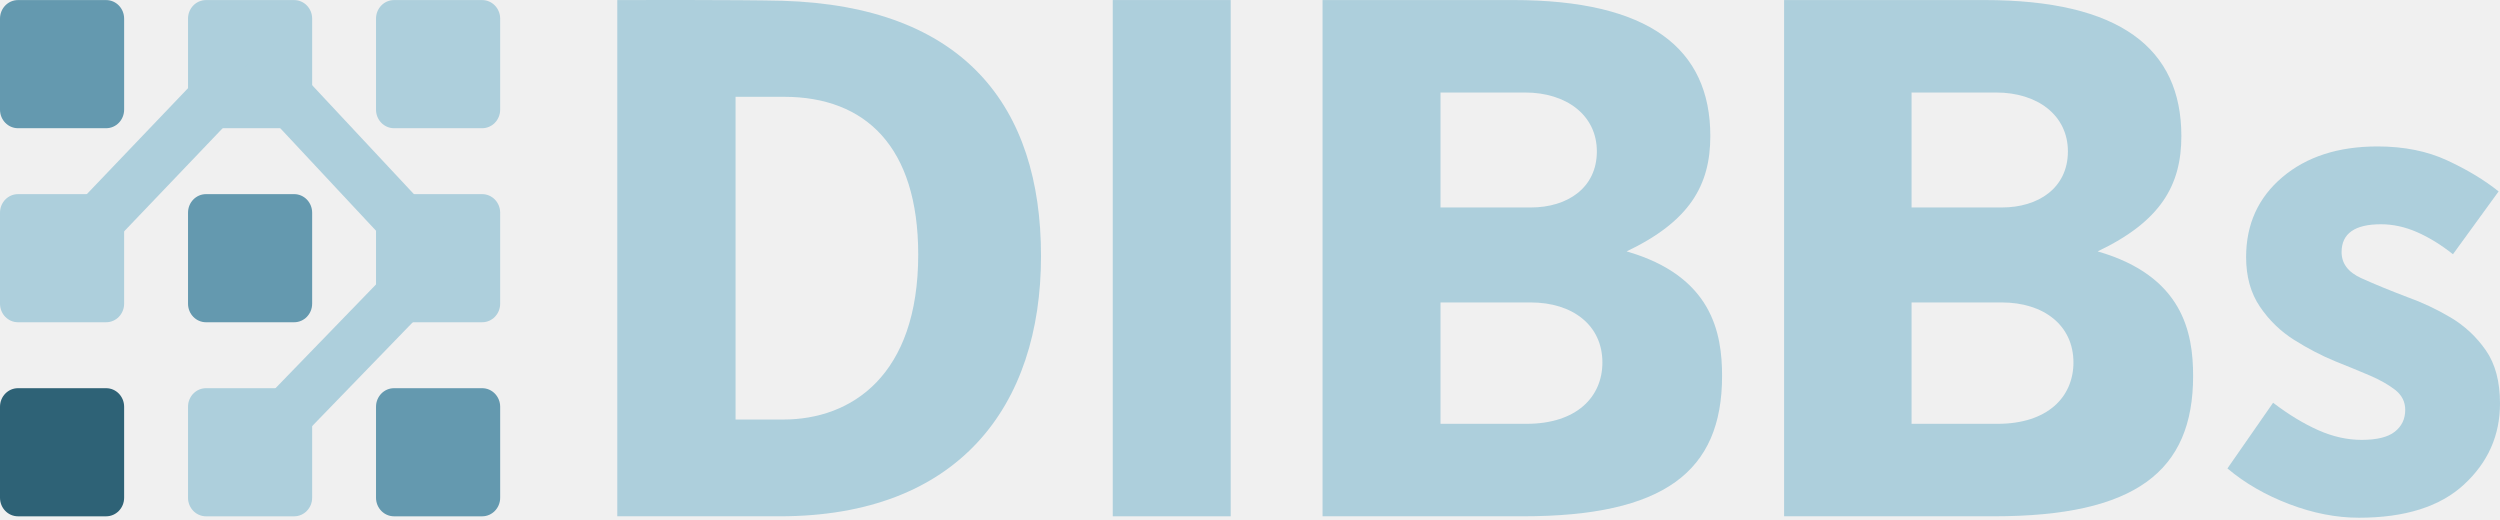
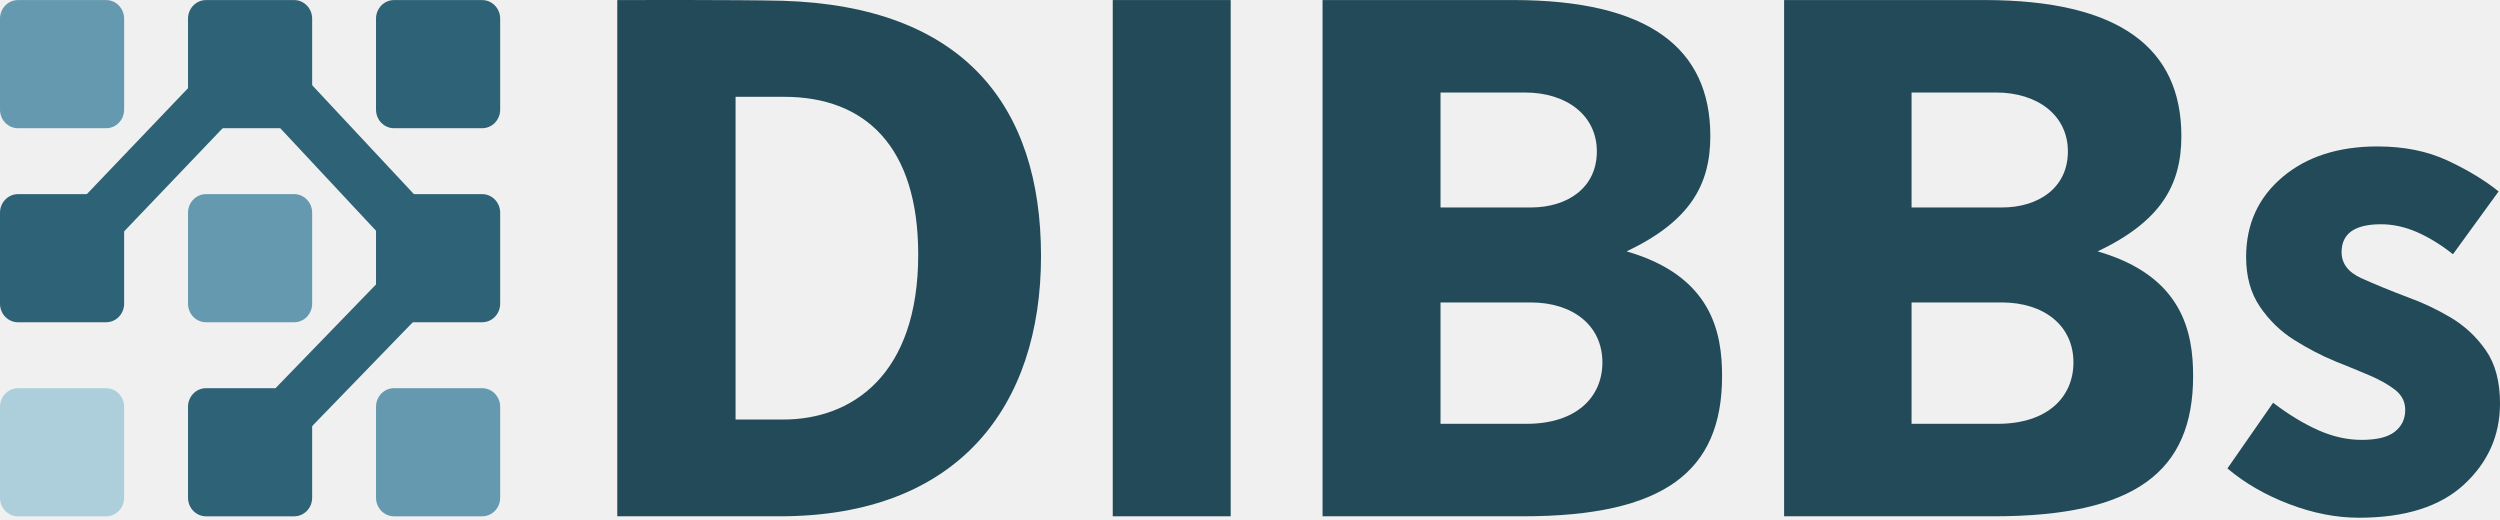
<svg xmlns="http://www.w3.org/2000/svg" width="101" height="21" viewBox="0 0 101 21" fill="none">
-   <g id="Frame 20">
-     <g id="DIBBs">
-       <path id="Vector" d="M24.938 0.002C25.441 0.002 29.843 -0.012 31.604 0.031C38.926 0.248 42.057 4.272 42.057 10.344C42.057 16.416 38.717 20.858 31.506 20.858H24.938V0.002ZM31.646 16.949C34.399 16.949 37.096 15.175 37.096 10.286C37.096 5.93 34.972 3.911 31.674 3.911H29.717V16.949H31.646V16.949Z" fill="#ADCFDC" />
-       <path id="Vector_2" d="M44.955 0.002H49.72V20.858H44.955V0.002Z" fill="#ADCFDC" />
-       <path id="Vector_3" d="M53.431 0.002H61.131C66.609 0.002 69.097 1.949 69.097 5.498C69.097 7.488 68.258 8.945 65.715 10.156C69.167 11.152 69.572 13.445 69.572 15.19C69.572 19.056 67.224 20.858 61.523 20.858H53.431V0.002ZM61.844 8.382C63.325 8.382 64.513 7.589 64.513 6.117C64.513 4.646 63.27 3.738 61.62 3.738H58.197V8.382H61.844ZM61.676 17.122C63.689 17.122 64.737 16.041 64.737 14.642C64.737 13.142 63.535 12.219 61.844 12.219H58.197V17.122H61.676Z" fill="#ADCFDC" />
-       <path id="Vector_4" d="M72.078 0.002H80.162C85.64 0.002 88.127 1.949 88.127 5.498C88.127 7.488 87.289 8.945 84.745 10.156C88.197 11.152 88.602 13.445 88.602 15.19C88.602 19.056 86.255 20.858 80.553 20.858H72.078V0.002ZM80.874 8.382C82.356 8.382 83.543 7.589 83.543 6.117C83.543 4.646 82.3 3.738 80.651 3.738H77.227V8.382H80.874ZM80.707 17.122C82.719 17.122 83.767 16.041 83.767 14.642C83.767 13.142 82.565 12.219 80.874 12.219H77.227V17.122H80.707Z" fill="#ADCFDC" />
-       <path id="Vector_5" d="M95.299 20.916C94.385 20.916 93.449 20.733 92.49 20.368C91.53 20.003 90.696 19.522 89.988 18.925L91.833 16.271C92.466 16.753 93.077 17.122 93.664 17.382C94.251 17.642 94.832 17.771 95.41 17.771C96.025 17.771 96.472 17.661 96.752 17.44C97.031 17.219 97.171 16.926 97.171 16.56C97.171 16.233 97.036 15.964 96.766 15.752C96.496 15.541 96.146 15.344 95.718 15.161C95.289 14.978 94.832 14.791 94.348 14.598C93.789 14.368 93.234 14.079 92.685 13.733C92.135 13.387 91.674 12.94 91.302 12.392C90.929 11.844 90.743 11.175 90.743 10.387C90.743 9.06 91.232 7.983 92.21 7.156C93.188 6.329 94.469 5.916 96.053 5.916C97.115 5.916 98.052 6.103 98.862 6.478C99.672 6.853 100.366 7.271 100.944 7.733L99.1 10.271C98.615 9.887 98.13 9.589 97.646 9.377C97.161 9.166 96.677 9.06 96.193 9.06C95.131 9.06 94.6 9.435 94.6 10.185C94.6 10.646 94.865 10.998 95.396 11.238C95.927 11.478 96.547 11.733 97.255 12.002C97.851 12.214 98.433 12.488 99.002 12.824C99.57 13.161 100.045 13.603 100.427 14.151C100.809 14.699 101 15.416 101 16.3C101 17.589 100.515 18.68 99.547 19.574C98.578 20.469 97.161 20.916 95.299 20.916Z" fill="#ADCFDC" />
-     </g>
-     <g id="Brand Mark">
-       <path id="Vector_6" d="M4.288 0.003H0.727C0.325 0.003 0 0.339 0 0.753V4.429C0 4.844 0.325 5.18 0.727 5.18H4.288C4.69 5.18 5.015 4.844 5.015 4.429V0.753C5.015 0.339 4.69 0.003 4.288 0.003Z" fill="#6499AF" />
-       <path id="Vector_7" d="M4.288 7.843H0.727C0.325 7.843 0 8.179 0 8.593V12.269C0 12.683 0.325 13.019 0.727 13.019H4.288C4.69 13.019 5.015 12.683 5.015 12.269V8.593C5.015 8.179 4.69 7.843 4.288 7.843Z" fill="#ADCFDC" />
-       <path id="Vector_8" d="M4.288 15.683H0.727C0.325 15.683 0 16.019 0 16.433V20.109C0 20.523 0.325 20.859 0.727 20.859H4.288C4.69 20.859 5.015 20.523 5.015 20.109V16.433C5.015 16.019 4.69 15.683 4.288 15.683Z" fill="#2E6276" />
-       <path id="Vector_9" d="M11.884 0.003H8.323C7.921 0.003 7.596 0.339 7.596 0.753V4.429C7.596 4.844 7.921 5.18 8.323 5.18H11.884C12.286 5.18 12.611 4.844 12.611 4.429V0.753C12.611 0.339 12.286 0.003 11.884 0.003Z" fill="#ADCFDC" />
-       <path id="Vector_10" d="M11.884 7.843H8.323C7.921 7.843 7.596 8.179 7.596 8.593V12.269C7.596 12.683 7.921 13.019 8.323 13.019H11.884C12.286 13.019 12.611 12.683 12.611 12.269V8.593C12.611 8.179 12.286 7.843 11.884 7.843Z" fill="#6499AF" />
-       <path id="Vector_11" d="M11.884 15.683H8.323C7.921 15.683 7.596 16.019 7.596 16.433V20.109C7.596 20.523 7.921 20.859 8.323 20.859H11.884C12.286 20.859 12.611 20.523 12.611 20.109V16.433C12.611 16.019 12.286 15.683 11.884 15.683Z" fill="#ADCFDC" />
-       <path id="Vector_12" d="M19.48 0.003H15.918C15.517 0.003 15.191 0.339 15.191 0.753V4.429C15.191 4.844 15.517 5.18 15.918 5.18H19.48C19.881 5.18 20.207 4.844 20.207 4.429V0.753C20.207 0.339 19.881 0.003 19.48 0.003Z" fill="#ADCFDC" />
-       <path id="Vector_13" d="M19.48 7.843H15.918C15.517 7.843 15.191 8.179 15.191 8.593V12.269C15.191 12.683 15.517 13.019 15.918 13.019H19.48C19.881 13.019 20.207 12.683 20.207 12.269V8.593C20.207 8.179 19.881 7.843 19.48 7.843Z" fill="#ADCFDC" />
-       <path id="Vector_14" d="M19.48 15.683H15.918C15.517 15.683 15.191 16.019 15.191 16.433V20.109C15.191 20.523 15.517 20.859 15.918 20.859H19.48C19.881 20.859 20.207 20.523 20.207 20.109V16.433C20.207 16.019 19.881 15.683 19.48 15.683Z" fill="#6499AF" />
-       <path id="Vector_15" d="M9.434 1.638L1.761 9.672L3.254 11.191L10.927 3.157L9.434 1.638Z" fill="#ADCFDC" />
-       <path id="Vector_16" d="M16.951 9.675L9.362 17.508L10.845 19.037L18.433 11.205L16.951 9.675Z" fill="#ADCFDC" />
-       <path id="Vector_17" d="M10.935 1.648L9.426 3.149L16.937 11.191L18.446 9.689L10.935 1.648Z" fill="#ADCFDC" />
-     </g>
+   <g clip-path="url(#clip0_221_158)">
+     <path d="M24.938 0.002C25.441 0.002 29.843 -0.012 31.604 0.031C38.926 0.248 42.057 4.272 42.057 10.344C42.057 16.416 38.717 20.858 31.506 20.858H24.938V0.002ZM31.646 16.949C34.399 16.949 37.096 15.175 37.096 10.286C37.096 5.93 34.972 3.911 31.674 3.911H29.717V16.949H31.646V16.949Z" fill="#224A58" />
+     <path d="M44.955 0.002H49.72V20.858H44.955V0.002Z" fill="#224A58" />
+     <path d="M53.431 0.002H61.131C66.609 0.002 69.097 1.949 69.097 5.498C69.097 7.488 68.258 8.945 65.715 10.156C69.167 11.152 69.572 13.445 69.572 15.19C69.572 19.056 67.224 20.858 61.523 20.858H53.431V0.002ZM61.844 8.382C63.325 8.382 64.513 7.589 64.513 6.117C64.513 4.646 63.27 3.738 61.62 3.738H58.197V8.382H61.844ZM61.676 17.122C63.689 17.122 64.737 16.041 64.737 14.642C64.737 13.142 63.535 12.219 61.844 12.219H58.197V17.122H61.676Z" fill="#224A58" />
+     <path d="M72.078 0.002H80.162C85.64 0.002 88.127 1.949 88.127 5.498C88.127 7.488 87.289 8.945 84.745 10.156C88.197 11.152 88.602 13.445 88.602 15.19C88.602 19.056 86.255 20.858 80.553 20.858H72.078V0.002ZM80.874 8.382C82.356 8.382 83.543 7.589 83.543 6.117C83.543 4.646 82.3 3.738 80.651 3.738H77.227V8.382H80.874ZM80.707 17.122C82.719 17.122 83.767 16.041 83.767 14.642C83.767 13.142 82.565 12.219 80.874 12.219H77.227V17.122H80.707Z" fill="#224A58" />
+     <path d="M95.299 20.916C94.385 20.916 93.449 20.733 92.49 20.368C91.53 20.003 90.696 19.522 89.988 18.925L91.833 16.271C92.466 16.753 93.077 17.122 93.664 17.382C94.251 17.642 94.832 17.771 95.41 17.771C96.025 17.771 96.472 17.661 96.752 17.44C97.031 17.219 97.171 16.926 97.171 16.56C97.171 16.233 97.036 15.964 96.766 15.752C96.496 15.541 96.146 15.344 95.718 15.161C95.289 14.978 94.832 14.791 94.348 14.598C93.789 14.368 93.234 14.079 92.685 13.733C92.135 13.387 91.674 12.94 91.302 12.392C90.929 11.844 90.743 11.175 90.743 10.387C90.743 9.06 91.232 7.983 92.21 7.156C93.188 6.329 94.469 5.916 96.053 5.916C97.115 5.916 98.052 6.103 98.862 6.478C99.672 6.853 100.366 7.271 100.944 7.733L99.1 10.271C98.615 9.887 98.13 9.589 97.646 9.377C97.161 9.166 96.677 9.06 96.193 9.06C95.131 9.06 94.6 9.435 94.6 10.185C94.6 10.646 94.865 10.998 95.396 11.238C95.927 11.478 96.547 11.733 97.255 12.002C97.851 12.214 98.433 12.488 99.002 12.824C99.57 13.161 100.045 13.603 100.427 14.151C100.809 14.699 101 15.416 101 16.3C101 17.589 100.515 18.68 99.547 19.574C98.578 20.469 97.161 20.916 95.299 20.916Z" fill="#224A58" />
+     <path d="M4.288 0.003H0.727C0.325 0.003 0 0.339 0 0.753V4.429C0 4.844 0.325 5.18 0.727 5.18H4.288C4.69 5.18 5.015 4.844 5.015 4.429V0.753C5.015 0.339 4.69 0.003 4.288 0.003Z" fill="#6499AF" />
+     <path d="M4.288 7.843H0.727C0.325 7.843 0 8.179 0 8.593V12.269C0 12.683 0.325 13.019 0.727 13.019H4.288C4.69 13.019 5.015 12.683 5.015 12.269V8.593C5.015 8.179 4.69 7.843 4.288 7.843Z" fill="#2E6276" />
+     <path d="M4.288 15.683H0.727C0.325 15.683 0 16.019 0 16.433V20.109C0 20.523 0.325 20.859 0.727 20.859H4.288C4.69 20.859 5.015 20.523 5.015 20.109V16.433C5.015 16.019 4.69 15.683 4.288 15.683Z" fill="#ADCFDC" />
+     <path d="M11.884 0.003H8.323C7.921 0.003 7.596 0.339 7.596 0.753V4.429C7.596 4.844 7.921 5.18 8.323 5.18H11.884C12.286 5.18 12.611 4.844 12.611 4.429V0.753C12.611 0.339 12.286 0.003 11.884 0.003Z" fill="#2E6276" />
+     <path d="M11.884 7.843H8.323C7.921 7.843 7.596 8.179 7.596 8.593V12.269C7.596 12.683 7.921 13.019 8.323 13.019H11.884C12.286 13.019 12.611 12.683 12.611 12.269V8.593C12.611 8.179 12.286 7.843 11.884 7.843Z" fill="#6499AF" />
+     <path d="M11.884 15.683H8.323C7.921 15.683 7.596 16.019 7.596 16.433V20.109C7.596 20.523 7.921 20.859 8.323 20.859H11.884C12.286 20.859 12.611 20.523 12.611 20.109V16.433C12.611 16.019 12.286 15.683 11.884 15.683Z" fill="#2E6276" />
+     <path d="M19.48 0.003H15.918C15.517 0.003 15.191 0.339 15.191 0.753V4.429C15.191 4.844 15.517 5.18 15.918 5.18H19.48C19.881 5.18 20.207 4.844 20.207 4.429V0.753C20.207 0.339 19.881 0.003 19.48 0.003Z" fill="#2E6276" />
+     <path d="M19.48 7.843H15.918C15.517 7.843 15.191 8.179 15.191 8.593V12.269C15.191 12.683 15.517 13.019 15.918 13.019H19.48C19.881 13.019 20.207 12.683 20.207 12.269V8.593C20.207 8.179 19.881 7.843 19.48 7.843Z" fill="#2E6276" />
+     <path d="M19.48 15.683H15.918C15.517 15.683 15.191 16.019 15.191 16.433V20.109C15.191 20.523 15.517 20.859 15.918 20.859H19.48C19.881 20.859 20.207 20.523 20.207 20.109V16.433C20.207 16.019 19.881 15.683 19.48 15.683Z" fill="#6499AF" />
+     <path d="M9.434 1.638L1.761 9.672L3.254 11.191L10.927 3.157L9.434 1.638Z" fill="#2E6276" />
+     <path d="M16.951 9.675L9.362 17.508L10.845 19.037L18.433 11.205L16.951 9.675Z" fill="#2E6276" />
+     <path d="M10.935 1.648L9.426 3.149L16.937 11.191L18.446 9.689L10.935 1.648Z" fill="#2E6276" />
  </g>
+   <defs>
+     <clipPath id="clip0_221_158">
+       <rect width="101" height="21" fill="white" />
+     </clipPath>
+   </defs>
</svg>
